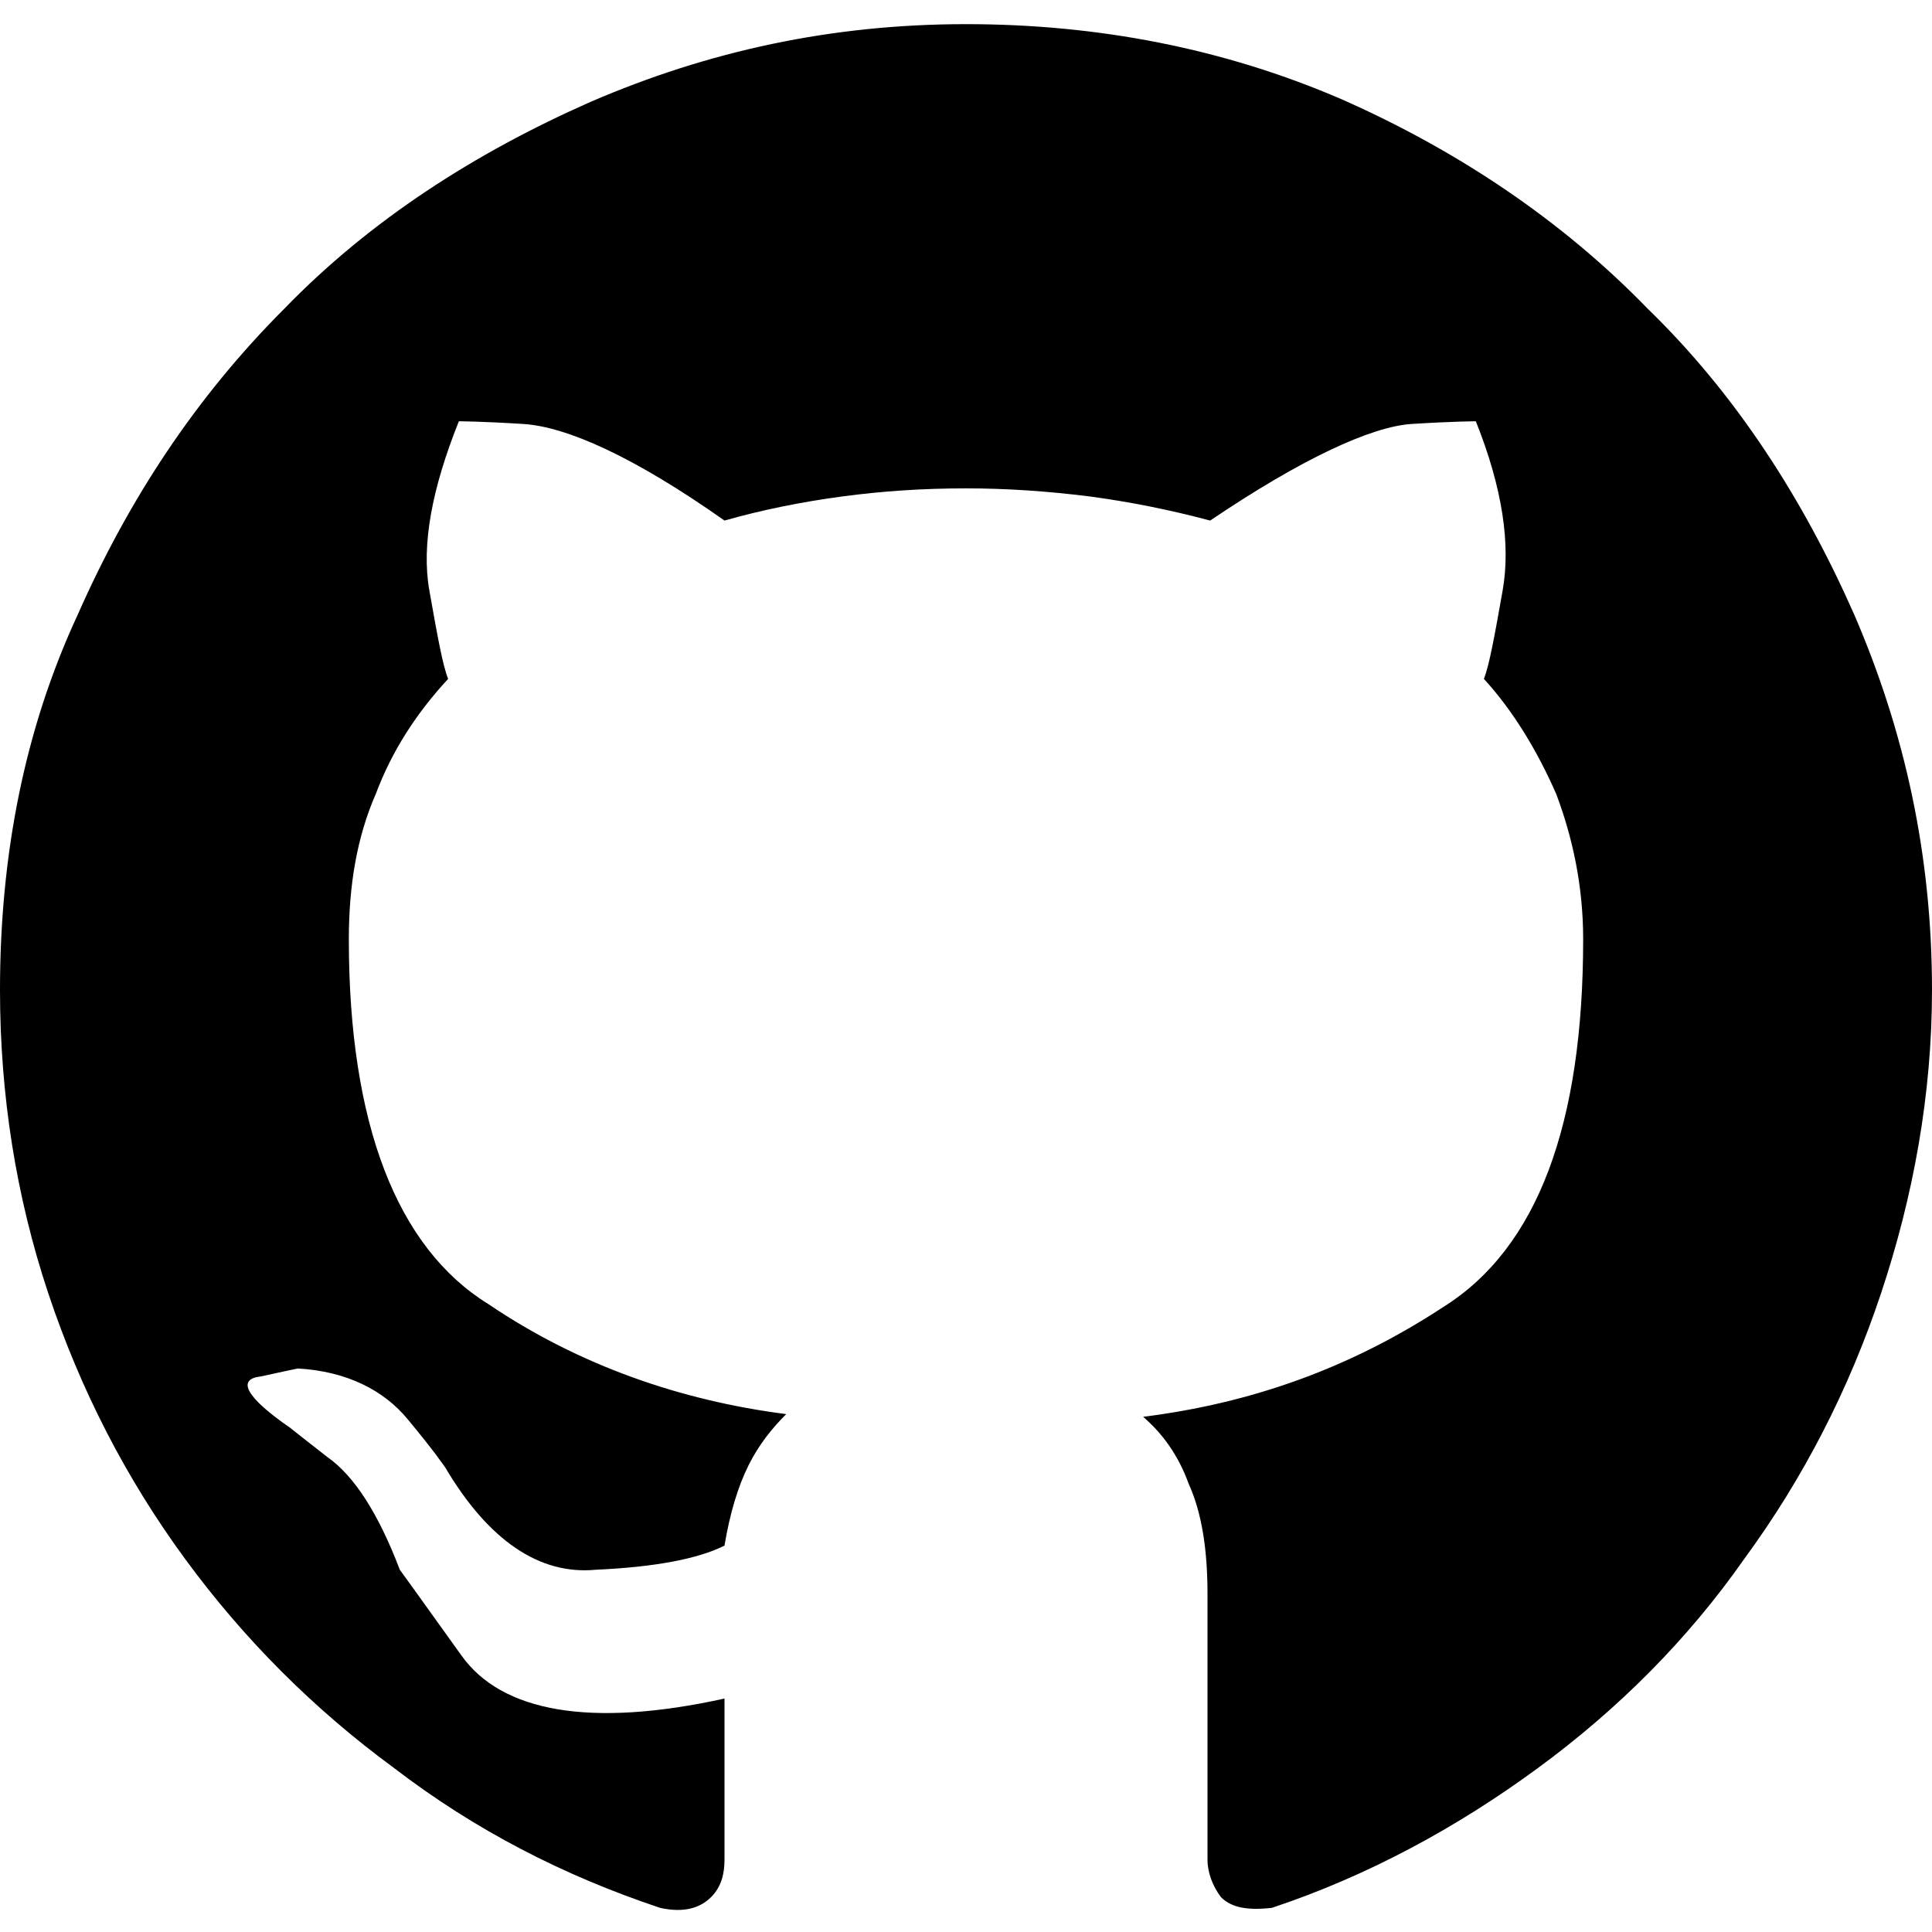
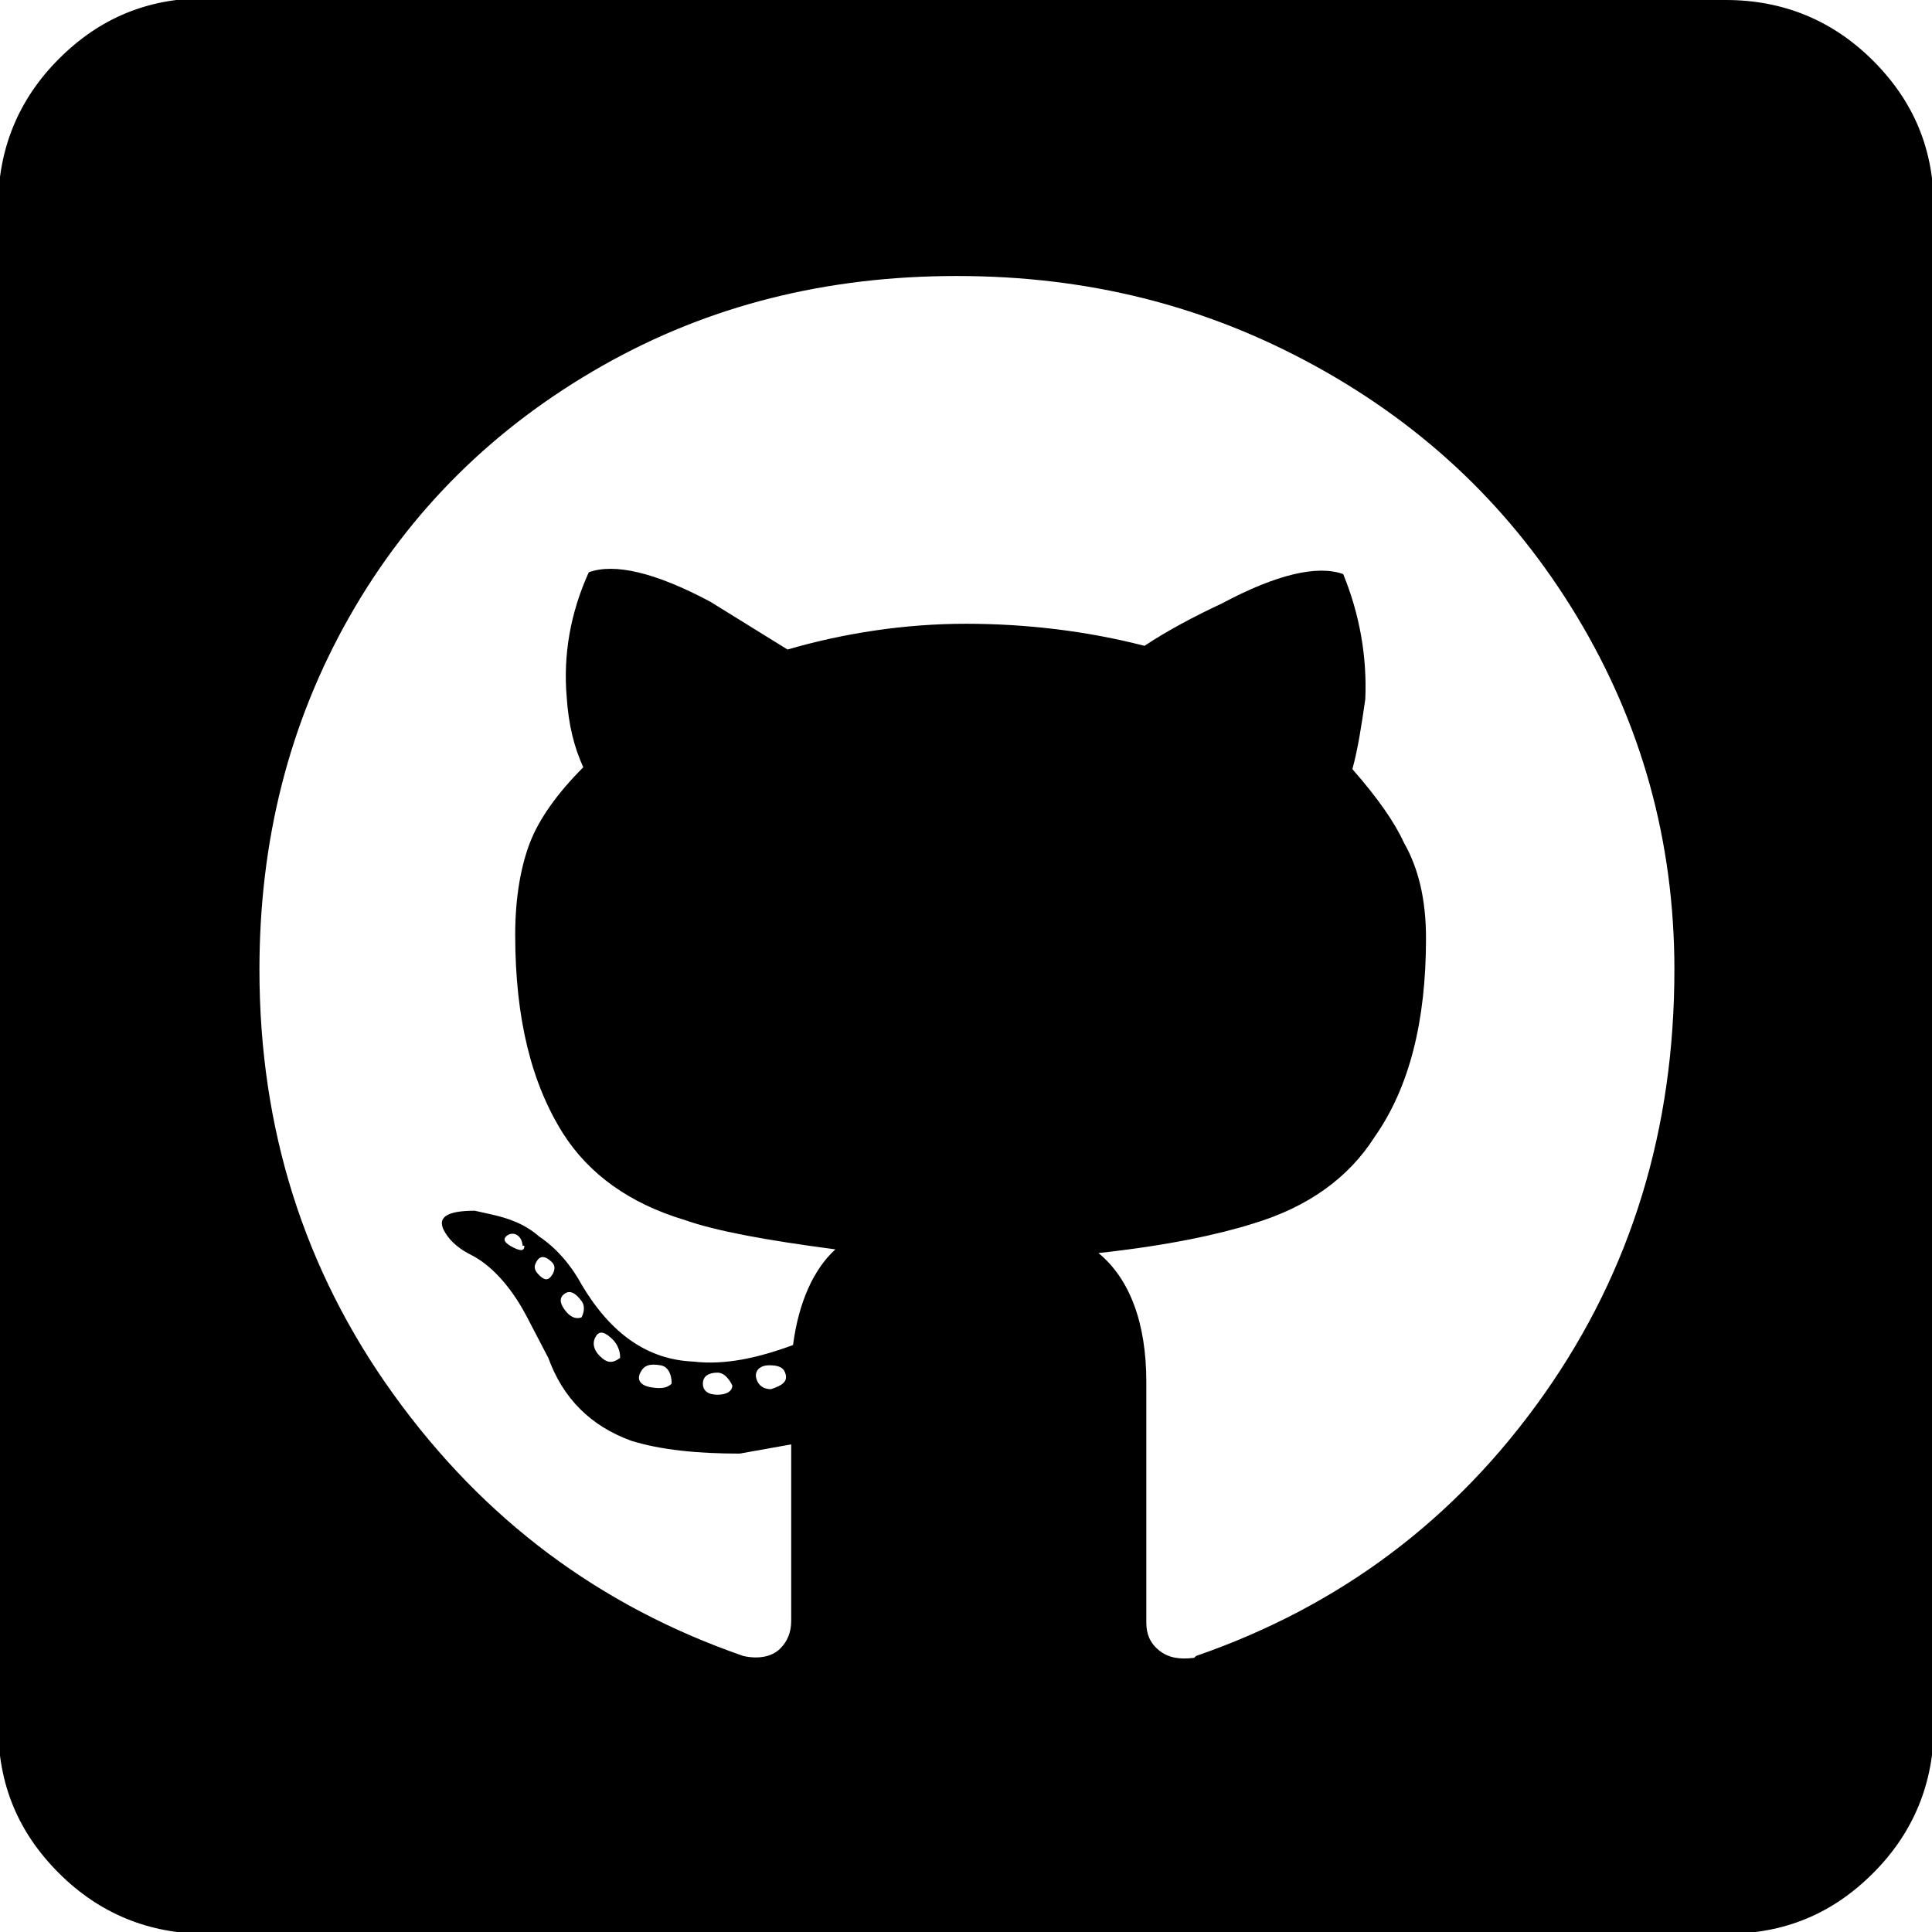
- <svg xmlns="http://www.w3.org/2000/svg" class="image -svg" width="72" height="72">
-   <path d="M36 .9c-5 0-9.6 1-14 2.9-4.3 1.9-8.2 4.4-11.4 7.7-3.3 3.3-5.8 7.1-7.7 11.4-2 4.3-2.9 9-2.9 14 0 3.9.6 7.7 1.8 11.3s2.9 6.9 5.1 9.9 4.8 5.6 7.8 7.8c3 2.3 6.3 4 9.9 5.2.9.2 1.5 0 1.9-.4s.5-.9.5-1.4v-6c-5 1.1-8.3.5-9.8-1.6s-2.3-3.2-2.3-3.2c-.8-2.1-1.7-3.5-2.7-4.2-.9-.7-1.4-1.1-1.4-1.1-1.6-1.1-2-1.8-1.1-1.9.9-.2 1.4-.3 1.4-.3 1.8.1 3.2.8 4.1 1.9 1 1.2 1.4 1.8 1.4 1.8 1.6 2.7 3.5 4 5.6 3.8 2.2-.1 3.8-.4 4.8-.9.2-1.2.5-2.2.9-3s.9-1.4 1.4-1.9c-3.9-.5-7.7-1.8-11.1-4.1C14.8 46.5 13 41.9 13 35c0-2 .3-3.8 1-5.4.6-1.6 1.5-3 2.7-4.3-.2-.5-.4-1.6-.7-3.3s.1-3.8 1.1-6.3c0 0 .8 0 2.4.1s4.1 1.2 7.5 3.6c1.4-.4 2.9-.7 4.4-.9s3-.3 4.6-.3c1.5 0 3 .1 4.6.3 1.5.2 3 .5 4.5.9 3.4-2.3 6-3.5 7.5-3.6 1.6-.1 2.4-.1 2.4-.1 1 2.5 1.3 4.6 1 6.3s-.5 2.8-.7 3.3c1.1 1.2 2 2.7 2.7 4.3.6 1.6 1 3.4 1 5.4 0 6.9-1.7 11.5-5.2 13.7-3.5 2.3-7.2 3.6-11.2 4.1.7.6 1.3 1.4 1.7 2.5.5 1.1.7 2.5.7 4.1v9.9c0 .5.2 1 .5 1.4.4.4 1 .5 1.9.4 3.6-1.2 6.9-3 9.9-5.2s5.6-4.8 7.7-7.8c2.2-3 3.9-6.3 5.1-9.9S72 40.8 72 36.9c0-5-1-9.6-2.9-14-1.9-4.3-4.4-8.2-7.7-11.4-3.2-3.3-7.1-5.9-11.4-7.8C45.6 1.8 40.9.9 36 .9z" />
+ <svg xmlns="http://www.w3.org/2000/svg" class="c-media__svg" width="10.5" height="10.5" fill="currentColor" viewBox="0 0 10.5 10.5">
+   <path d="m9.38 0c.31 0 .58.11.8.33s.33.48.33.8v8.25c0 .31-.11.58-.33.8s-.48.33-.8.33h-8.26c-.31 0-.58-.11-.8-.33s-.33-.48-.33-.8v-8.26c0-.31.11-.58.33-.8s.48-.33.8-.33h8.25zm-2.88 9c.78-.27 1.41-.74 1.89-1.42s.71-1.45.71-2.31c0-.7-.18-1.34-.53-1.92s-.82-1.03-1.42-1.36-1.24-.49-1.95-.49-1.35.16-1.93.49-1.04.78-1.37 1.36-.49 1.22-.49 1.92c0 .86.24 1.63.73 2.31s1.12 1.15 1.9 1.42c.09.02.16 0 .2-.04s.06-.09.06-.15v-.96l-.28.05c-.23 0-.43-.02-.59-.07-.22-.08-.37-.23-.45-.45l-.12-.23c-.09-.17-.2-.28-.3-.33-.06-.03-.11-.07-.14-.12-.05-.08 0-.12.16-.12l.09.02c.09.02.18.05.26.12.09.06.17.15.23.26.16.27.36.41.61.42.17.02.35-.02.54-.09.03-.23.11-.41.23-.52-.38-.05-.65-.1-.82-.16-.3-.09-.52-.25-.66-.47-.17-.27-.26-.62-.26-1.08 0-.2.03-.37.08-.5s.15-.27.29-.41c-.05-.11-.08-.23-.09-.38-.02-.23.02-.46.12-.68.14-.05.36 0 .66.16l.42.26c.31-.09.64-.14.97-.14s.66.04.97.12c.12-.08.27-.16.42-.23.3-.16.52-.21.66-.16.09.22.13.45.12.68-.02.14-.04.27-.07.38.14.16.23.29.28.4.08.14.12.31.12.52 0 .45-.09.81-.28 1.08-.14.22-.36.38-.66.47-.19.06-.47.12-.84.16.17.14.26.38.26.7v1.31c0 .06.02.11.07.15s.11.05.19.04zm-3.66-2.23s0-.03-.02-.05-.05-.02-.07 0 0 .04.04.06.06.02.06-.01zm.16.16s.03-.04 0-.07-.06-.04-.08-.01-.02.05.01.08.05.03.07 0zm.16.23s.03-.05 0-.09-.06-.06-.09-.04-.03.05 0 .09.06.05.09.04zm.21.21s0-.05-.04-.09-.07-.05-.09-.02-.02.07.02.11.07.04.11.01zm.28.14s0-.08-.06-.09-.09 0-.11.04 0 .07.06.08.09 0 .11-.02zm.33.02s-.03-.07-.08-.07-.08.02-.08.06.03.06.08.06.08-.02.08-.05zm.21.02c.06-.02.09-.04.08-.08s-.04-.05-.09-.05-.08.03-.07.07.04.06.08.06z" />
</svg>
